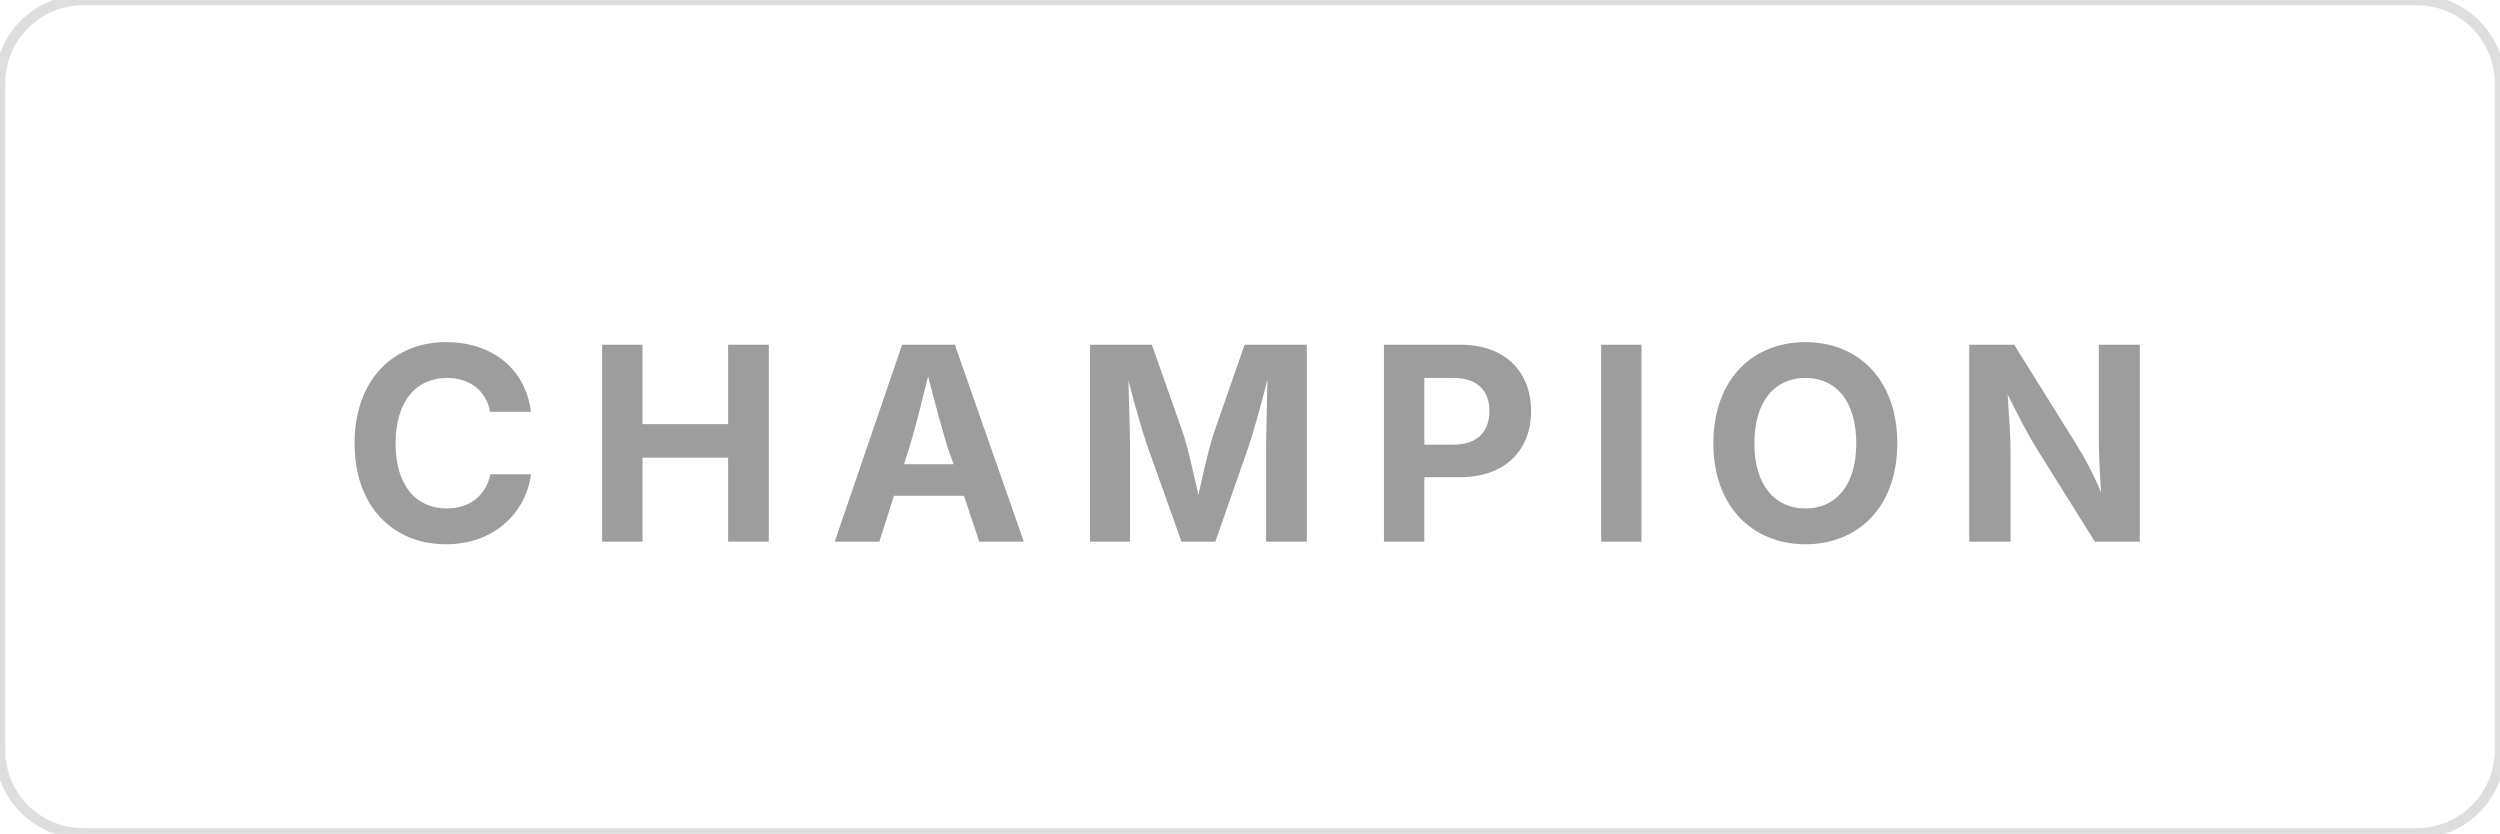
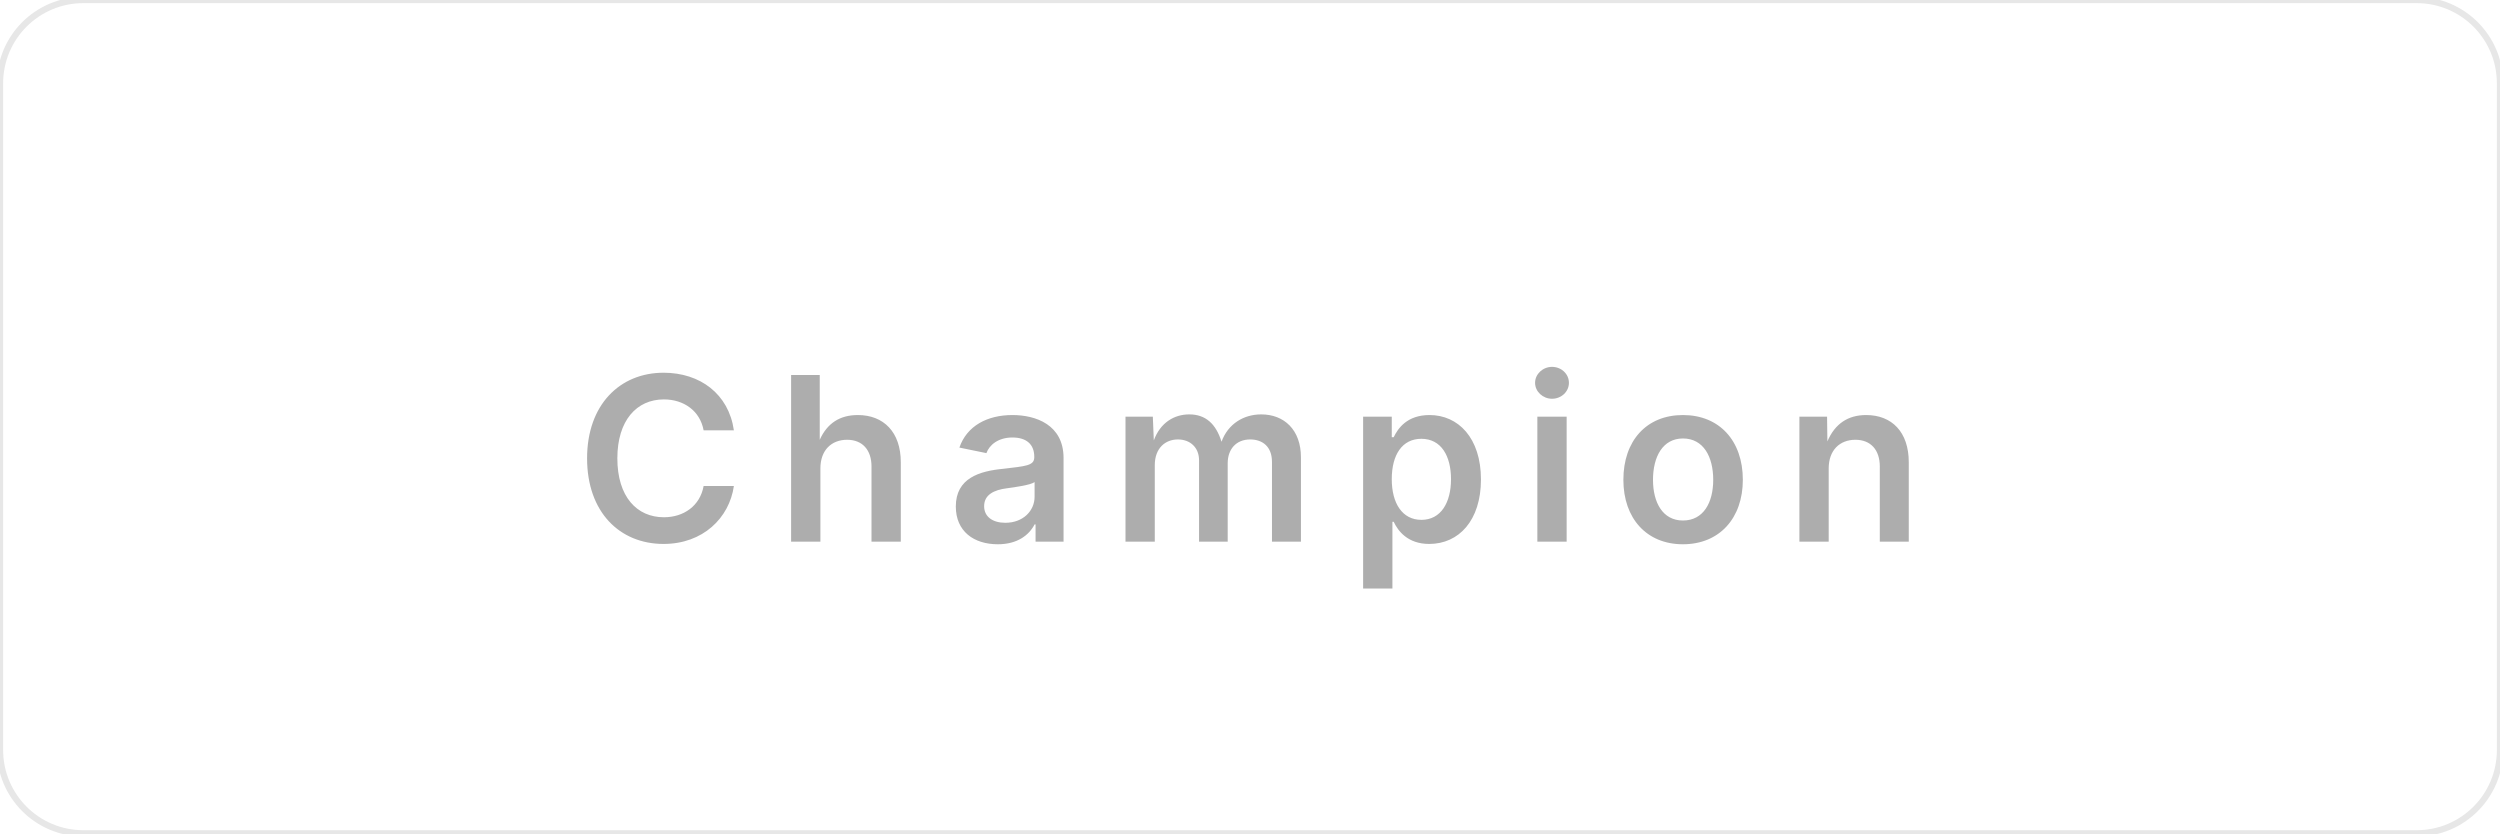
<svg xmlns="http://www.w3.org/2000/svg" viewBox="0 0 120 40" fill="#5c5c5c">
-   <rect width="120" height="40" rx="4" fill="none" stroke="#5c5c5c" stroke-width="0.5" opacity="0.2" />
-   <text x="60" y="26" text-anchor="middle" font-family="Inter, sans-serif" font-size="13" font-weight="700" letter-spacing="2" fill="#5c5c5c" opacity="0.6">CHAMPION</text>
+   <rect width="120" height="40" rx="4" fill="none" stroke="#5c5c5c" stroke-width="0.3" opacity="0.15" />
+   <text x="60" y="26" text-anchor="middle" font-family="Inter, sans-serif" font-size="11" font-weight="600" letter-spacing="1.5" fill="#5c5c5c" opacity="0.5">Champion</text>
</svg>
